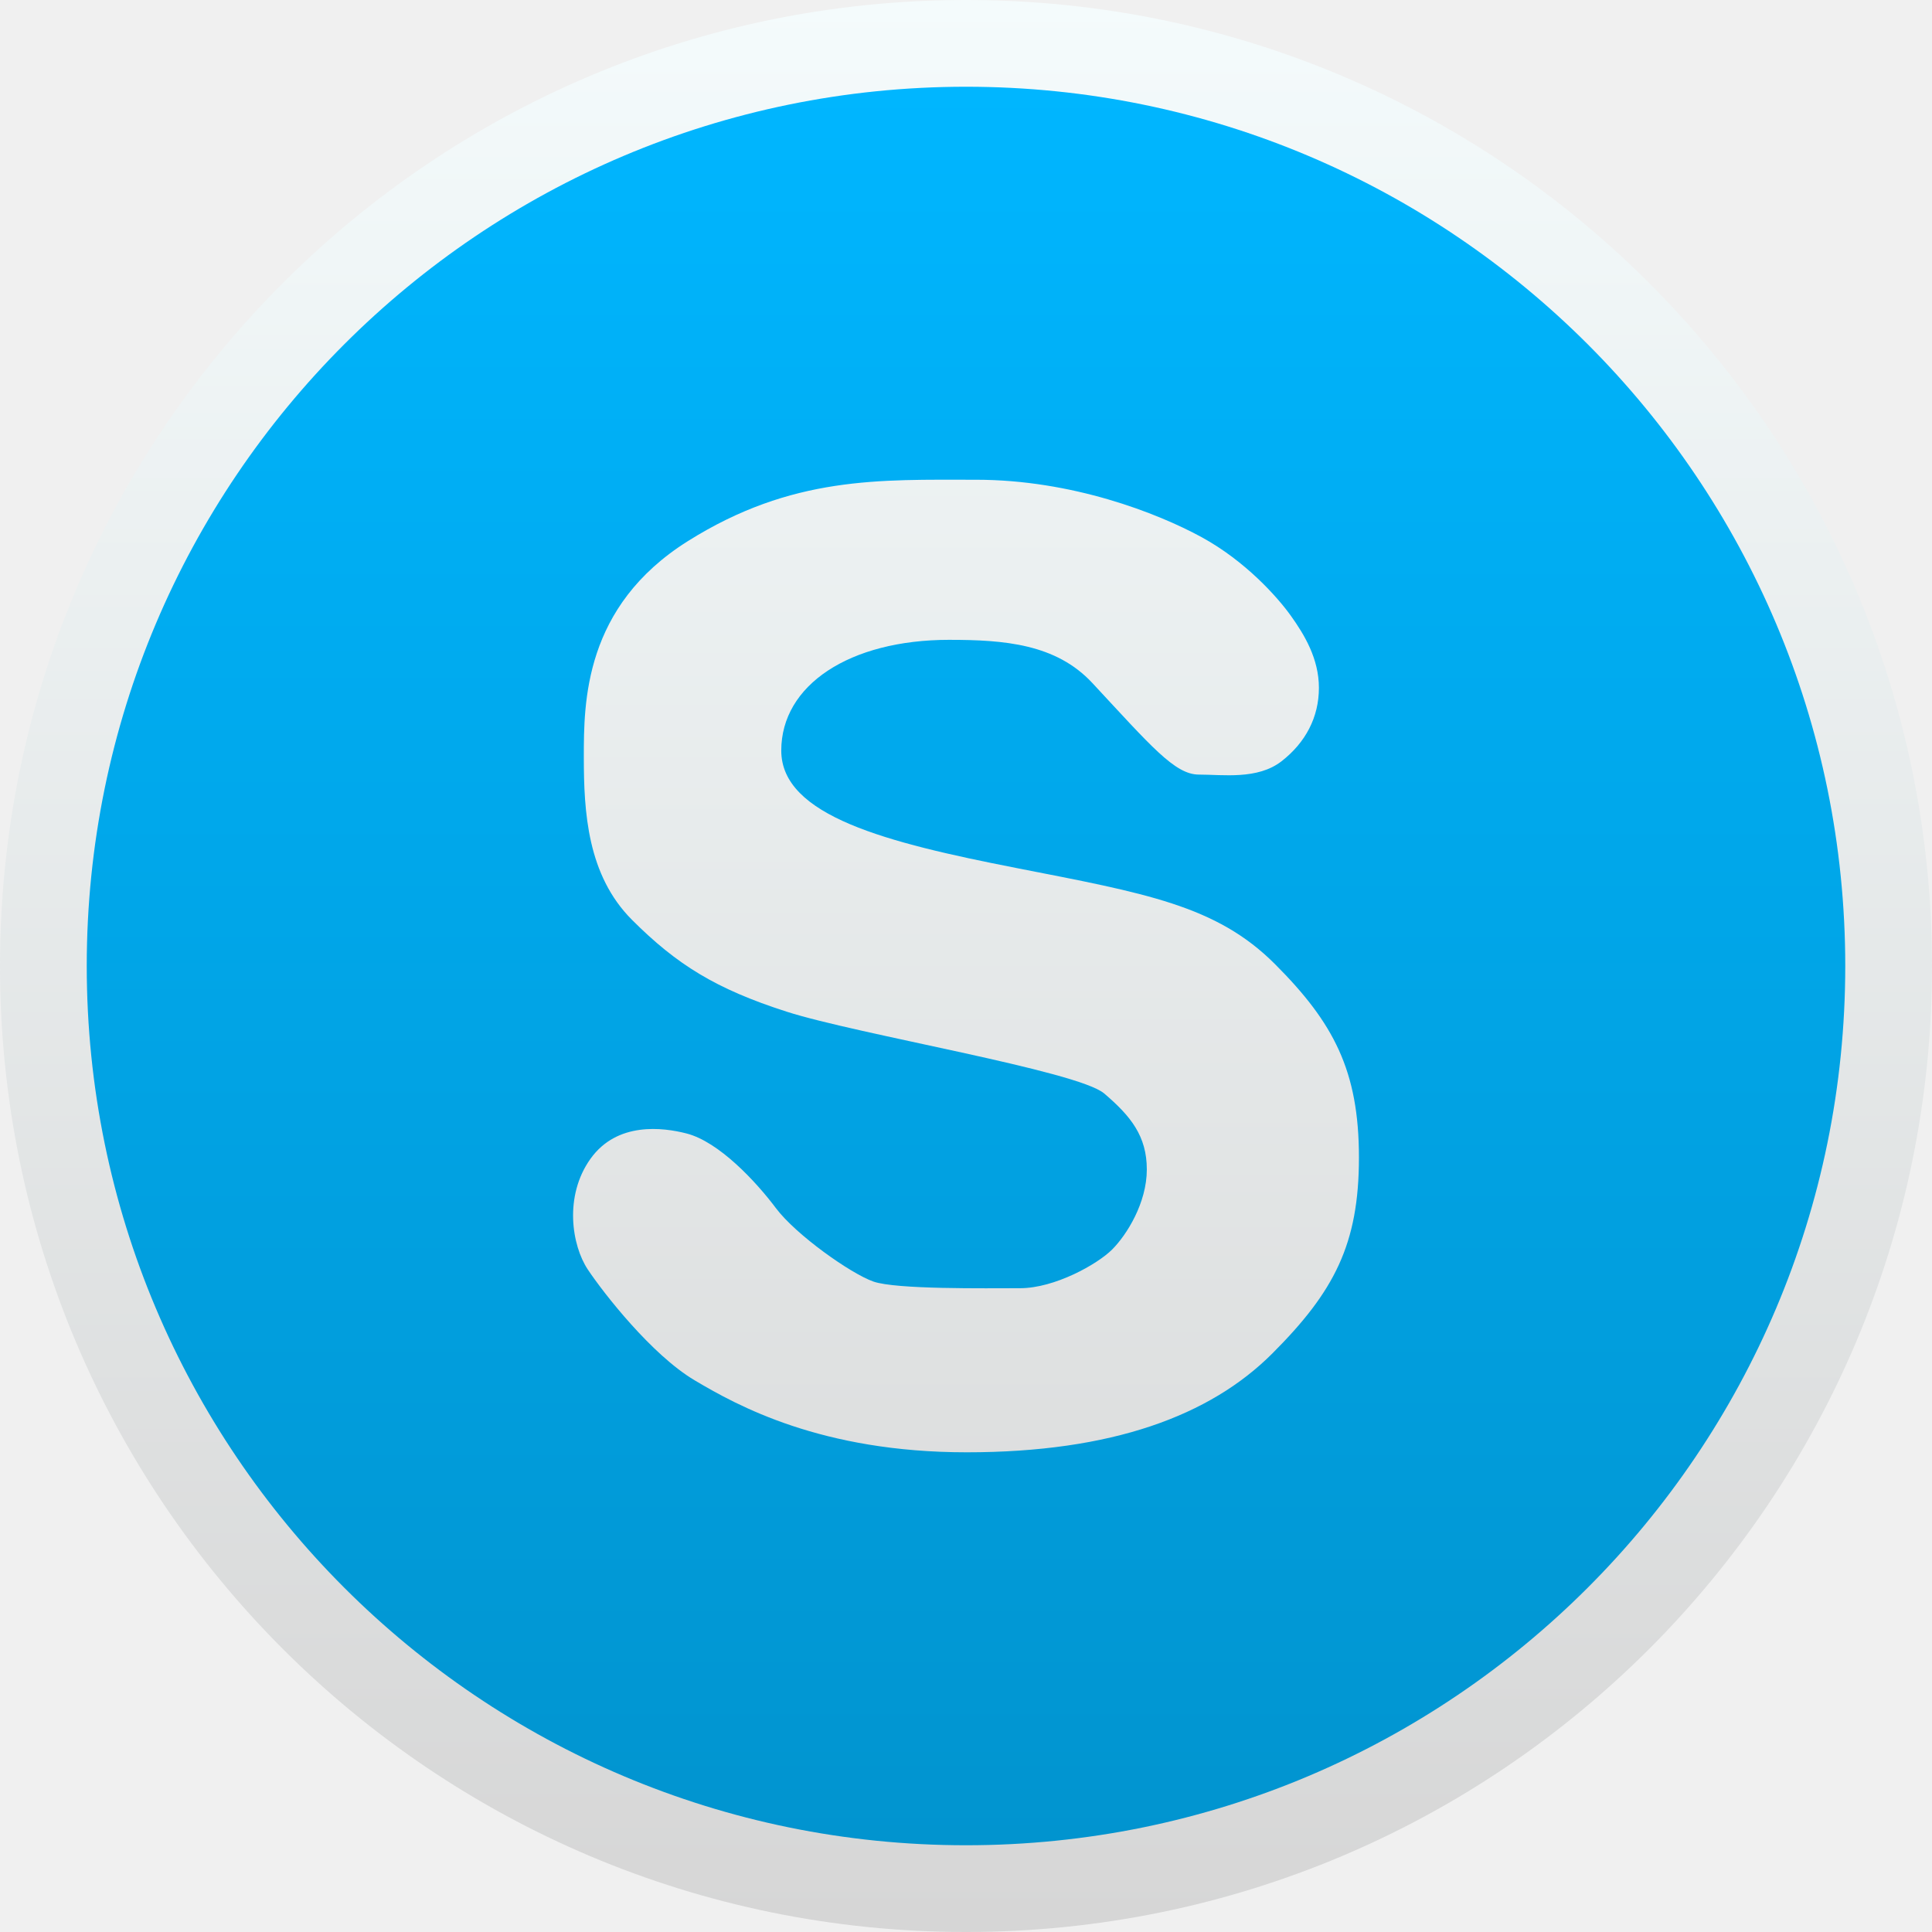
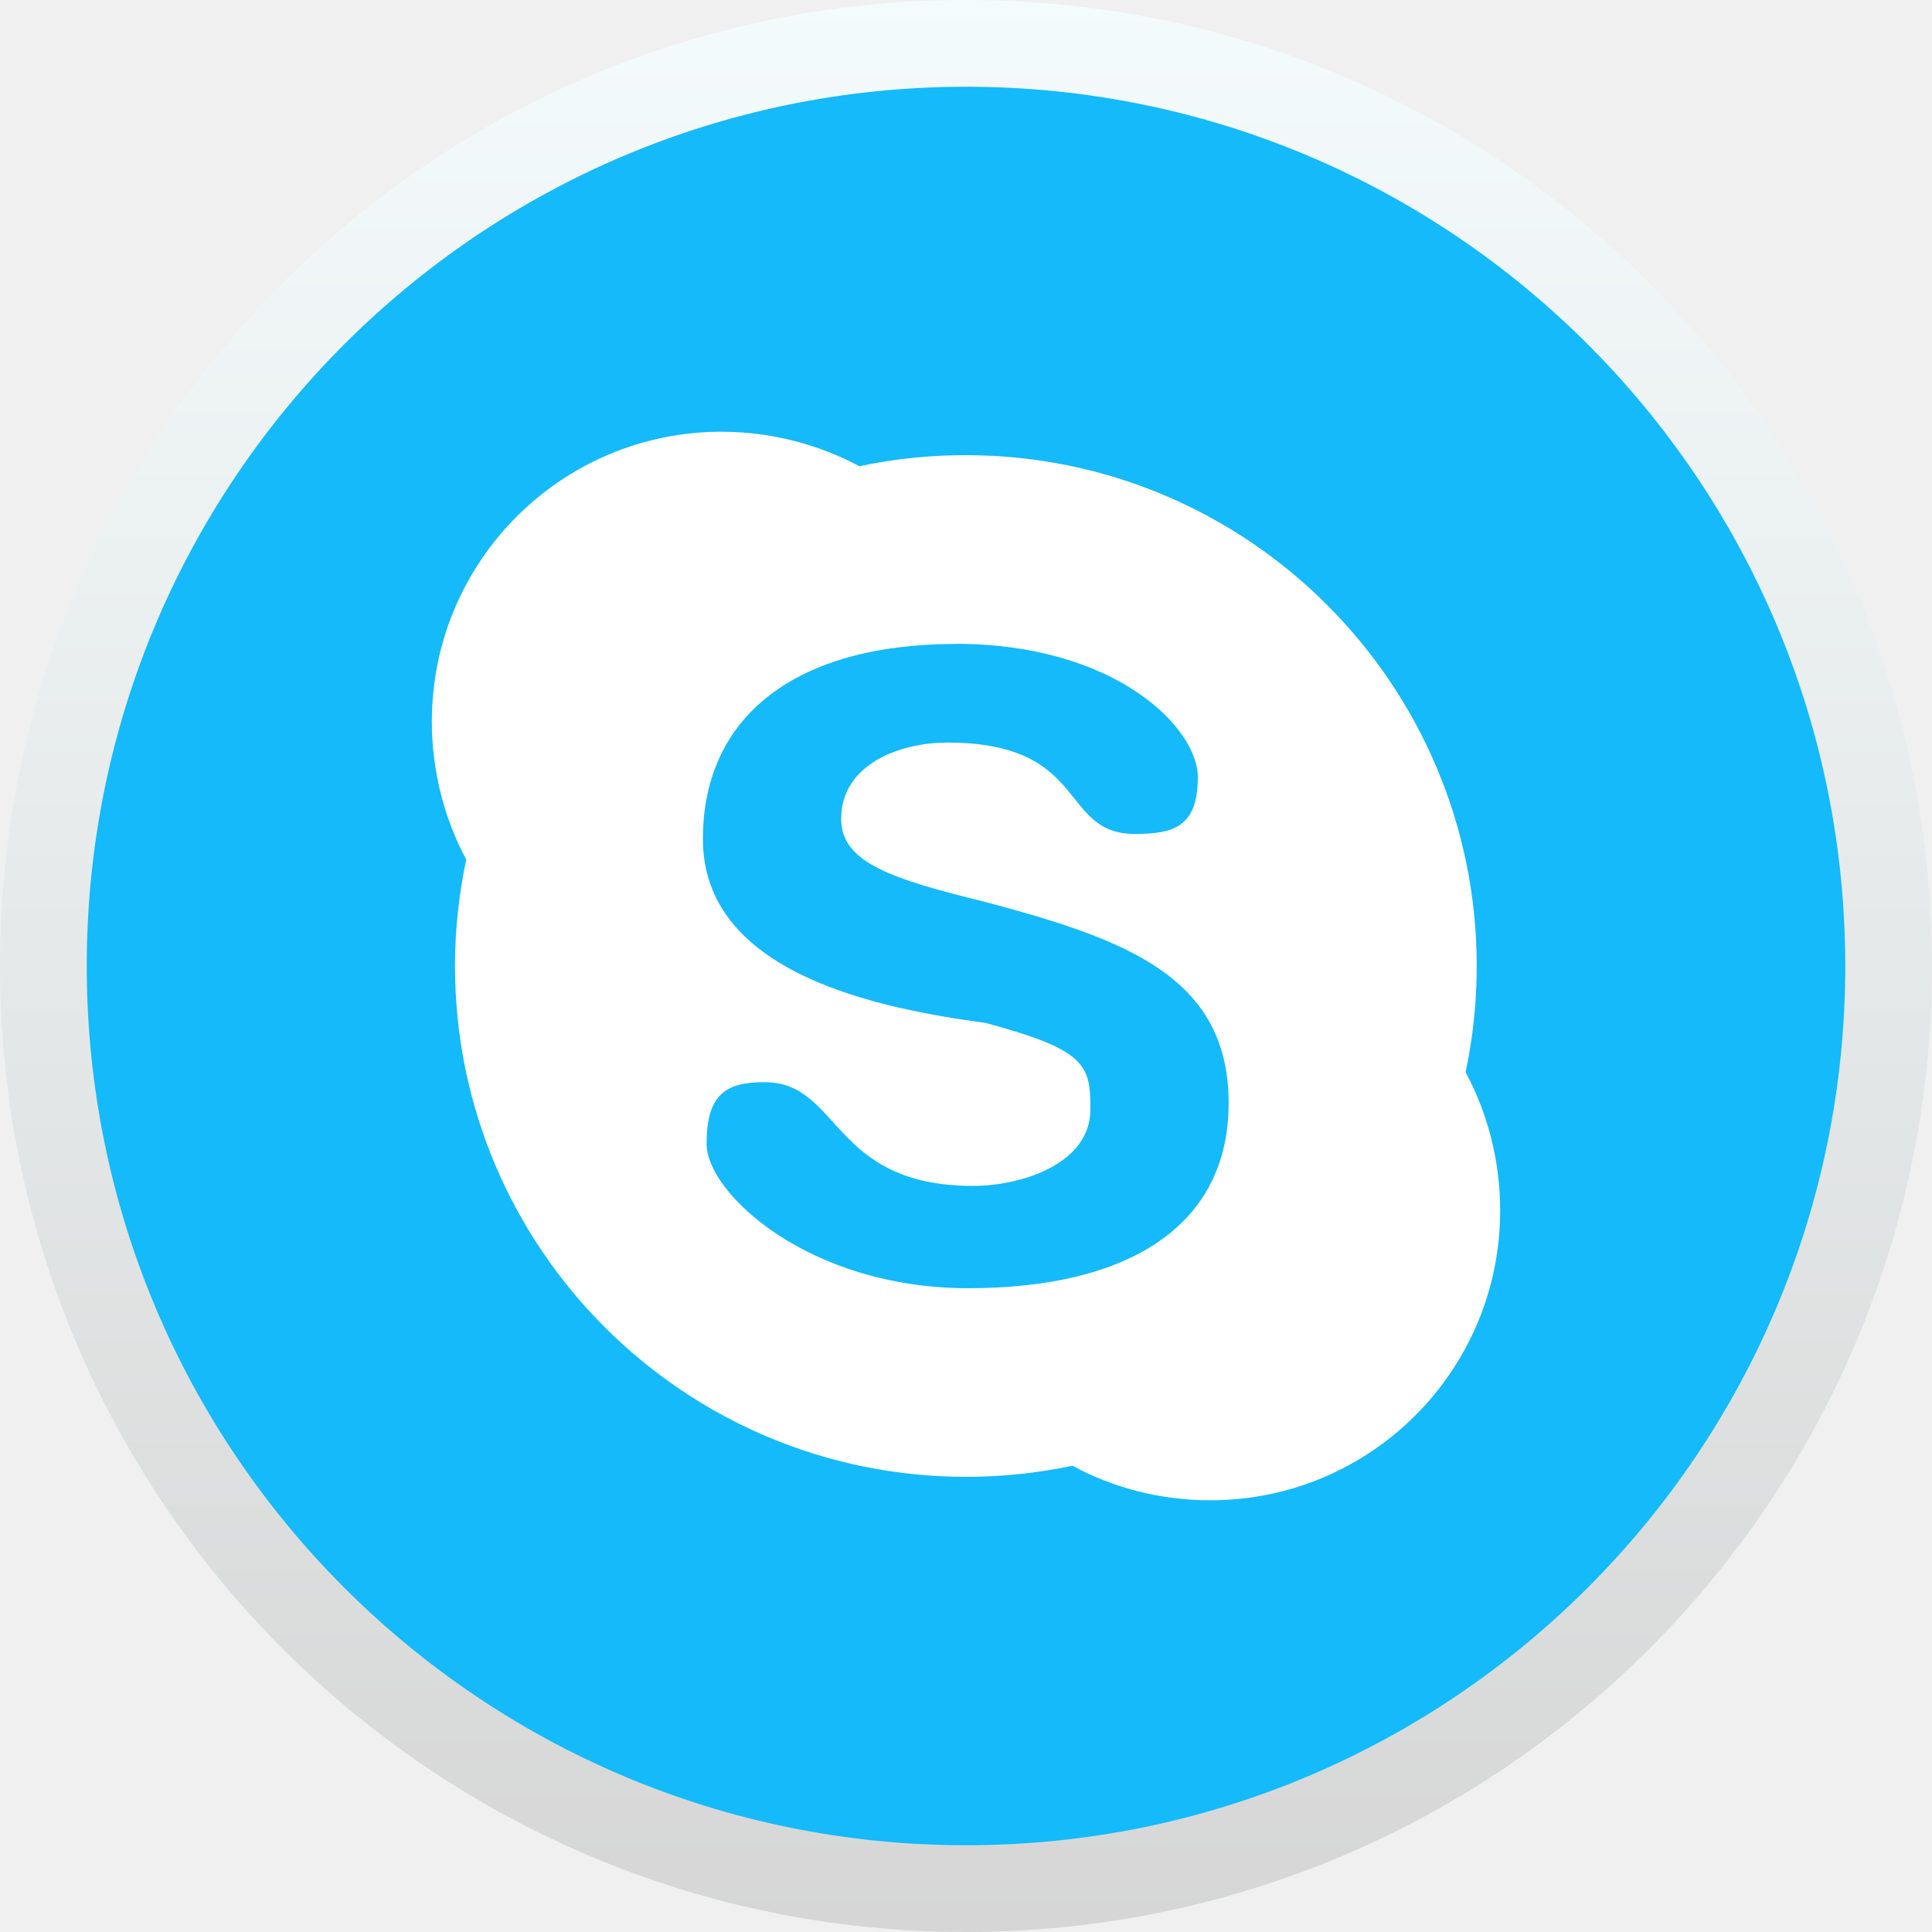
<svg xmlns="http://www.w3.org/2000/svg" xmlns:xlink="http://www.w3.org/1999/xlink" width="200" height="200" id="svg2" version="1.1">
  <defs id="defs4">
    <linearGradient id="linearGradient4829">
      <stop style="stop-color:#f4fbfc;stop-opacity:1;" offset="0" id="stop4831" />
      <stop style="stop-color:#d6d6d6;stop-opacity:1;" offset="1" id="stop4833" />
    </linearGradient>
    <clipPath clipPathUnits="userSpaceOnUse" id="clipPath4282">
      <rect style="color:#000000;fill:#4d4d4d;fill-opacity:1;fill-rule:nonzero;stroke:none;stroke-width:9.134;marker:none;visibility:visible;display:inline;overflow:visible;enable-background:accumulate" id="rect4284" width="246.875" height="234.375" x="462.5" y="1646.112" ry="17" rx="17" />
    </clipPath>
    <linearGradient xlink:href="#linearGradient4829" id="linearGradient4835" x1="102.298" y1="-0.427" x2="102.298" y2="199.165" gradientUnits="userSpaceOnUse" />
    <linearGradient xlink:href="#linearGradient5423" id="linearGradient5429" x1="408.662" y1="44.604" x2="408.662" y2="562.05" gradientUnits="userSpaceOnUse" />
    <linearGradient id="linearGradient5423">
-       <stop style="stop-color:#00b6ff;stop-opacity:1;" offset="0" id="stop5425" />
-       <stop style="stop-color:#0194cf;stop-opacity:1;" offset="1" id="stop5427" />
+       <stop style="stop-color:#51b9db;stop-opacity:1;" offset="0" id="stop5425" />
+       <stop style="stop-color:#2fabd4;stop-opacity:1;" offset="1" id="stop5427" />
    </linearGradient>
-     <linearGradient xlink:href="#linearGradient5423" id="linearGradient6197" gradientUnits="userSpaceOnUse" x1="99.036" y1="-0.505" x2="99.036" y2="199.84" />
-     <linearGradient xlink:href="#linearGradient4829" id="linearGradient6211" x1="100.892" y1="0" x2="100.892" y2="200" gradientUnits="userSpaceOnUse" />
-     <clipPath clipPathUnits="userSpaceOnUse" id="clipPath6245">
-       <rect style="opacity:0.85;color:#000000;fill:#ffffff;fill-opacity:1;fill-rule:nonzero;stroke:none;stroke-width:1.5;marker:none;visibility:visible;display:inline;overflow:visible;enable-background:accumulate" id="rect6247" width="300" height="259.375" x="-901.562" y="792.987" rx="16.469" ry="16.469" />
-     </clipPath>
-     <linearGradient xlink:href="#linearGradient4829" id="linearGradient6261" x1="105.478" y1="852.778" x2="105.478" y2="1052.778" gradientUnits="userSpaceOnUse" gradientTransform="translate(-2.598926,-0.4158366)" />
+     <linearGradient gradientTransform="matrix(0,-1,1,0,-1.5e-6,48)" gradientUnits="userSpaceOnUse" x2="47" x1="1" id="linearGradient3764">
+       <stop id="stop26" style="stop-color:#3db0e3;stop-opacity:1" />
+       <stop id="stop28" style="stop-color:#50b8e6;stop-opacity:1" offset="1" />
+     </linearGradient>
+     <linearGradient id="linearGradient3102-2" gradientUnits="userSpaceOnUse" gradientTransform="matrix(0.05622958,0,0,0.05622958,0.07160145,-0.0527796)" x1="135" y1="120" x2="160" y2="160">
+       <stop id="stop31" style="stop-color:#eff7fc" />
+       <stop id="stop33" style="stop-color:#fff" offset="1" />
+     </linearGradient>
+     <linearGradient id="linearGradient3764-3" x1="1" x2="47" gradientUnits="userSpaceOnUse" gradientTransform="rotate(-90,24,24)">
+       <stop style="stop-color:#0bb8f9;stop-opacity:1" id="stop2" />
+       <stop offset="1" style="stop-color:#20bef9;stop-opacity:1" id="stop4" />
+     </linearGradient>
  </defs>
  <g id="layer1" transform="translate(0,-852.3622)">
-     <path style="color:#000000;fill:url(#linearGradient4835);fill-opacity:1;fill-rule:nonzero;stroke:none;stroke-width:9.134;marker:none;visibility:visible;display:inline;overflow:visible;enable-background:accumulate" id="path4188" d="M 200,100 C 200,155.228 155.228,200 100,200 44.772,200 0,155.228 0,100 0,44.772 44.772,0 100,0 155.228,0 200,44.772 200,100 z" transform="translate(0,852.3622)" />
-     <path style="color:#000000;fill:url(#linearGradient6197);fill-opacity:1;fill-rule:nonzero;stroke:none;stroke-width:9.134;marker:none;visibility:visible;display:inline;overflow:visible;enable-background:accumulate" id="path4188-6" d="M 200,100 C 200,155.228 155.228,200 100,200 44.772,200 0,155.228 0,100 0,44.772 44.772,0 100,0 155.228,0 200,44.772 200,100 z" transform="matrix(0.9102041,0,0,0.9102041,8.979592,861.3418)" />
-     <path style="fill:url(#linearGradient6261);fill-opacity:1;stroke:none" d="m 98.277,918.598 c 5.662,0 11.031,0.414 14.802,4.469 6.056,6.511 8.538,9.48 11.024,9.48 2.486,0 6.077,0.552 8.563,-1.381 2.486,-1.933 3.867,-4.558 3.867,-7.596 0,-3.038 -1.519,-5.524 -2.9,-7.458 -1.381,-1.933 -4.696,-5.662 -9.253,-8.148 -4.558,-2.486 -13.396,-5.939 -23.34,-5.939 -9.944,0 -19.059,-0.414 -29.831,6.353 -10.772,6.767 -10.772,16.711 -10.772,22.373 0,5.662 0.362,12.209 4.989,16.835 4.627,4.627 8.668,7.148 16.004,9.503 7.336,2.355 30.107,6.117 32.869,8.465 2.762,2.348 4.419,4.419 4.419,7.872 0,3.453 -2.072,6.767 -3.591,8.286 -1.519,1.519 -5.939,4.005 -9.529,4.005 -3.591,0 -12.844,0.138 -15.192,-0.691 -2.348,-0.829 -8.01,-4.834 -10.082,-7.596 -2.072,-2.762 -5.898,-6.872 -9.263,-7.734 -2.423,-0.621 -7.172,-1.243 -9.934,2.624 -2.762,3.867 -1.933,8.977 -0.276,11.463 1.657,2.486 6.629,8.839 11.049,11.463 4.419,2.624 13.12,7.458 28.174,7.458 15.054,0 25.204,-3.798 31.626,-10.22 6.422,-6.422 8.977,-11.325 8.977,-20.302 0,-8.977 -2.624,-13.949 -8.701,-20.025 -6.077,-6.077 -13.396,-7.32 -26.793,-9.944 -13.396,-2.624 -24.307,-5.386 -24.307,-12.153 0,-6.767 7.043,-11.463 17.401,-11.463 z" id="path6253" />
+     <path style="color:#000000;fill:url(#linearGradient4835);fill-opacity:1;fill-rule:nonzero;stroke:none;stroke-width:9.134;marker:none;visibility:visible;display:inline;overflow:visible;enable-background:accumulate" id="path4188" d="M 200,100 A 100,100 0 0 1 100,200 100,100 0 0 1 0,100 100,100 0 0 1 100,0 100,100 0 0 1 200,100 Z" transform="translate(0,852.3622)" />
+     <circle style="color:#000000;display:inline;overflow:visible;visibility:visible;fill:#14baf9;fill-opacity:1;fill-rule:nonzero;stroke:none;stroke-width:8.314;marker:none;enable-background:accumulate" id="path4188-6" cx="100" cy="952.362" r="91.02" />
+     <g id="g39" transform="matrix(4.2555,0,0,4.255319,-2.149027,850.2452)">
+       <g id="g37">
+         <g id="g35">
+           <path d="m 18.06,11 c -3.898,0 -7.05,3.156 -7.05,7.05 0,1.203 0.305,2.367 0.836,3.359 -0.176,0.84 -0.273,1.695 -0.273,2.586 0,6.863 5.566,12.43 12.438,12.43 0.887,0 1.746,-0.094 2.582,-0.27 0.996,0.539 2.145,0.84 3.355,0.84 3.898,0 7.05,-3.156 7.05,-7.05 0,-1.211 -0.305,-2.367 -0.84,-3.363 0.176,-0.836 0.27,-1.695 0.27,-2.582 0,-6.859 -5.566,-12.43 -12.43,-12.43 -0.891,0 -1.75,0.09 -2.586,0.27 C 20.42,11.309 19.256,11 18.053,11 m 5.703,5.16 c 3.883,0 5.887,2.043 5.887,3.242 0,1.203 -0.578,1.383 -1.531,1.383 -1.852,0 -1.094,-2.223 -4.563,-2.223 -1.148,0 -2.582,0.523 -2.582,1.859 0,1.074 1.27,1.469 3.512,2.02 3.379,0.902 5.914,1.801 5.914,4.891 0,3 -2.453,4.504 -6.336,4.504 -3.883,0 -6.363,-2.313 -6.363,-3.512 0,-1.199 0.457,-1.5 1.41,-1.5 1.855,0 1.605,2.523 5.074,2.523 1.152,0 2.852,-0.523 2.852,-1.863 0,-1.07 -0.09,-1.441 -2.551,-2.102 -2.629,-0.355 -6.875,-1.207 -6.875,-4.473 0,-3 2.273,-4.746 6.156,-4.746 m 0,0" style="fill:#ffffff;fill-opacity:1;fill-rule:nonzero;stroke:none" id="path33" />
+         </g>
+       </g>
+     </g>
  </g>
</svg>
